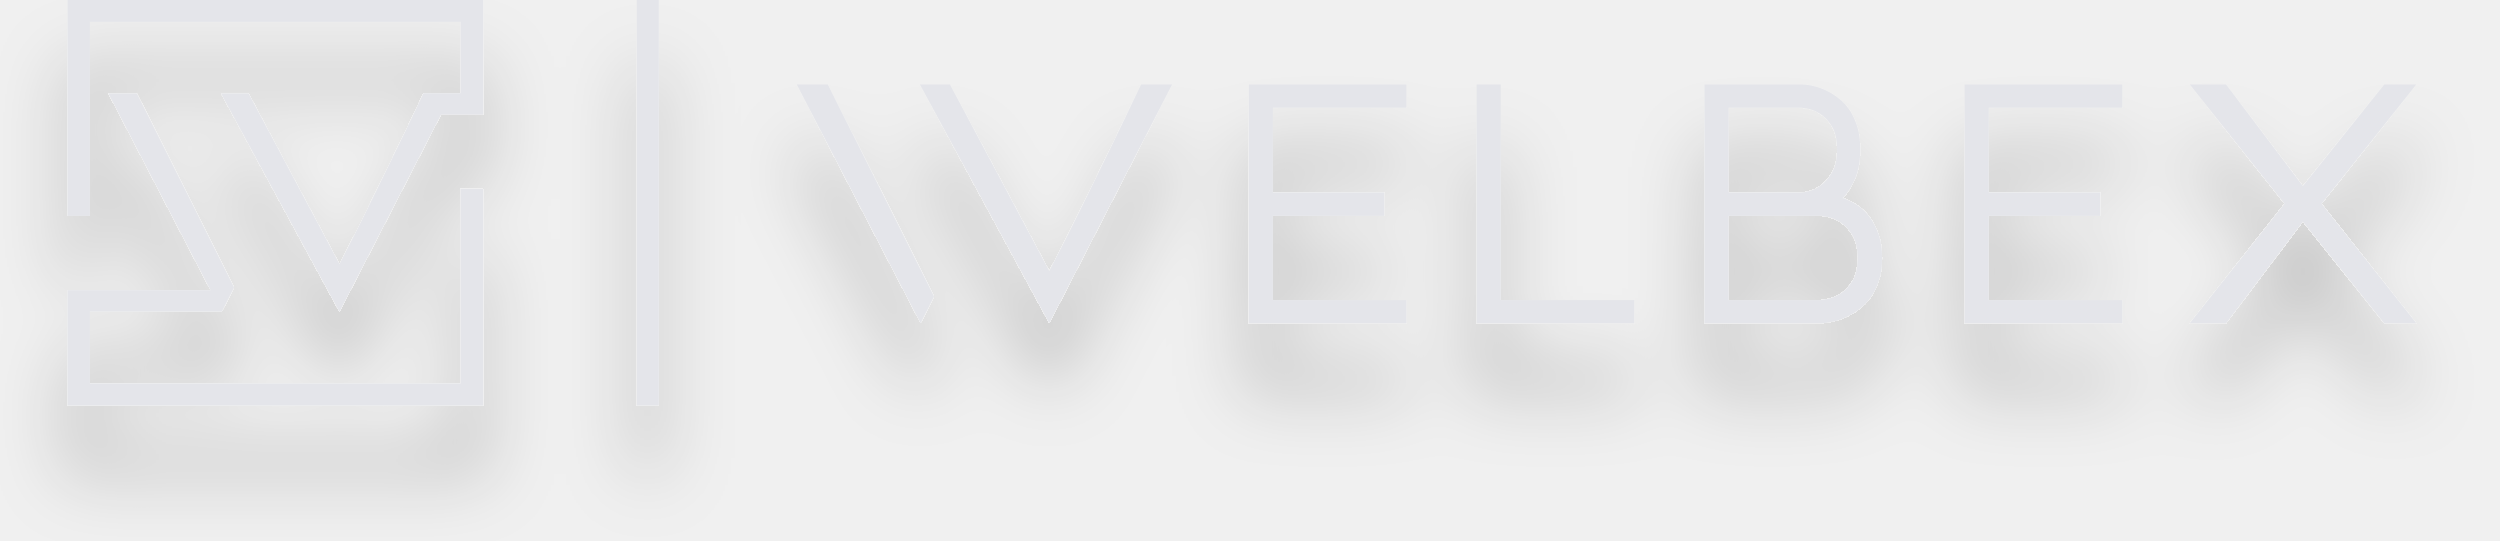
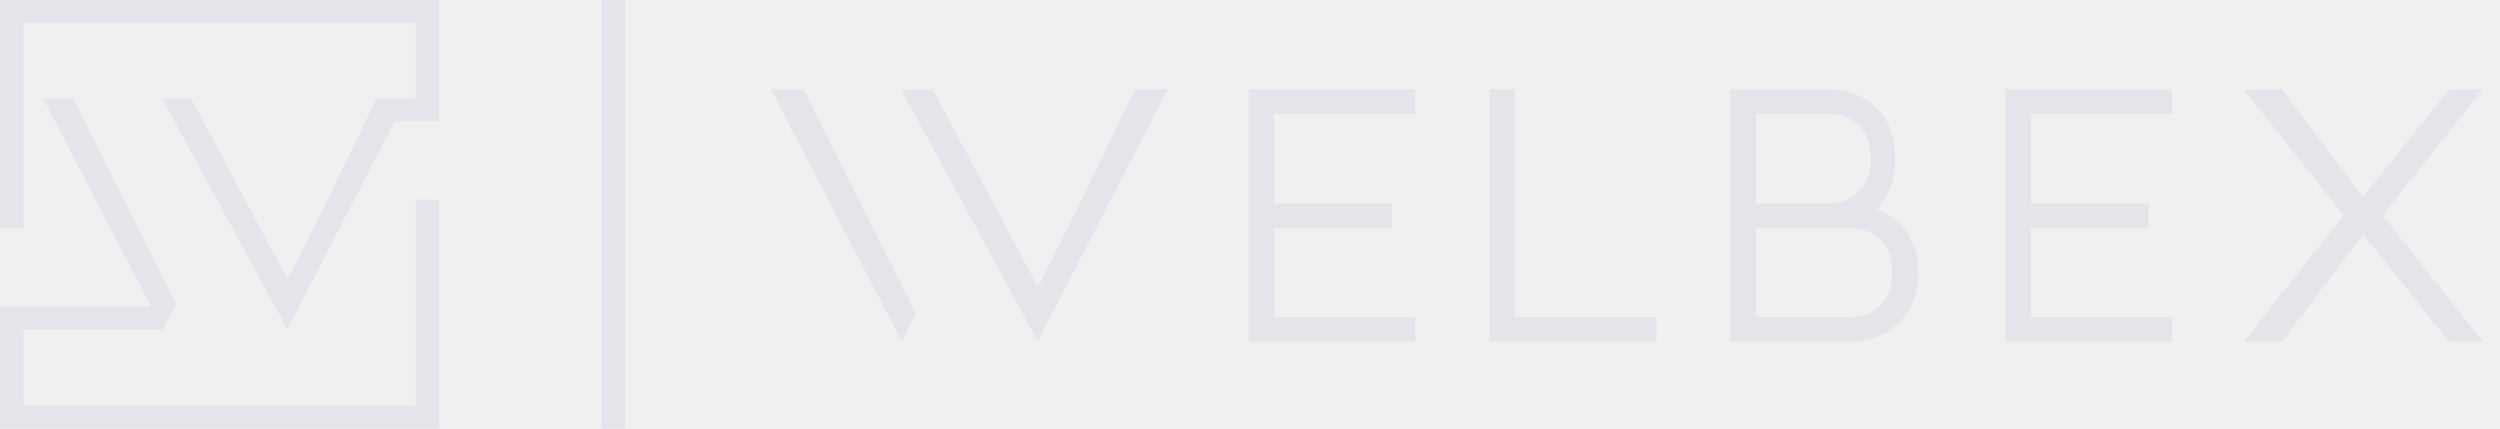
- <svg xmlns="http://www.w3.org/2000/svg" width="148" height="32" viewBox="0 0 148 32" fill="none">
-   <g filter="url(#filter0_d_0_31)">
-     <g clip-path="url(#clip0_0_31)">
-       <path fill-rule="evenodd" clip-rule="evenodd" d="M49.002 5L55.289 17.557L54.498 19.12L47.17 5H49.002ZM69.387 5L62.116 19.12L54.46 5H56.234L62.116 16.051C62.412 15.486 62.746 14.837 63.119 14.102C63.492 13.368 63.868 12.612 64.247 11.834C64.627 11.056 65.003 10.287 65.376 9.528C65.748 8.768 66.086 8.075 66.388 7.447C66.69 6.82 66.944 6.286 67.15 5.847C67.356 5.408 67.491 5.126 67.555 5H69.387ZM83.262 6.374V5H73.927V19.138H83.262V17.764H75.355V12.775H81.951V11.401H75.355V6.374H83.262ZM87.417 19.138V5H88.844V17.764H96.751V19.138H87.417ZM100.906 5V19.138H107.829C107.932 19.138 108.161 19.104 108.514 19.035C108.868 18.966 109.25 18.812 109.662 18.574C109.855 18.461 110.057 18.313 110.269 18.131C110.481 17.949 110.671 17.727 110.838 17.463C111.005 17.199 111.143 16.889 111.253 16.531C111.362 16.173 111.417 15.756 111.417 15.279C111.417 14.739 111.346 14.269 111.205 13.867C111.063 13.466 110.883 13.12 110.665 12.832C110.446 12.543 110.198 12.311 109.922 12.135C109.646 11.959 109.366 11.821 109.083 11.721C109.366 11.445 109.61 11.065 109.816 10.582C110.022 10.099 110.124 9.518 110.124 8.841C110.124 8.338 110.07 7.906 109.961 7.542C109.851 7.178 109.713 6.864 109.546 6.6C109.379 6.337 109.192 6.117 108.987 5.941C108.781 5.766 108.582 5.621 108.389 5.508C108.17 5.383 107.961 5.286 107.762 5.216C107.563 5.147 107.383 5.097 107.222 5.066C107.061 5.035 106.929 5.016 106.827 5.009C106.724 5.003 106.666 5 106.653 5H100.906ZM107.791 17.764C107.842 17.764 107.984 17.742 108.215 17.698C108.447 17.654 108.694 17.551 108.958 17.388C109.221 17.224 109.456 16.977 109.662 16.644C109.867 16.311 109.97 15.856 109.97 15.279C109.97 14.702 109.867 14.247 109.662 13.914C109.456 13.582 109.221 13.331 108.958 13.161C108.694 12.992 108.443 12.885 108.206 12.841C107.968 12.797 107.823 12.775 107.772 12.775H102.333V17.764H107.791ZM107.068 11.326C106.843 11.376 106.704 11.401 106.653 11.401H102.333V6.374H106.653C106.679 6.374 106.801 6.393 107.019 6.431C107.238 6.468 107.476 6.566 107.733 6.723C107.99 6.879 108.225 7.124 108.437 7.457C108.649 7.789 108.755 8.251 108.755 8.841C108.755 9.418 108.656 9.876 108.456 10.215C108.257 10.554 108.032 10.811 107.781 10.987C107.531 11.162 107.293 11.275 107.068 11.326ZM125.639 5V6.374H117.731V11.401H124.327V12.775H117.731V17.764H125.639V19.138H116.304V5H125.639ZM136.331 13.114L141.153 19.138H143.043L137.431 12.06L143.043 5H141.153L136.331 11.024L131.78 5H129.639L135.251 12.06L129.639 19.138H131.78L136.331 13.114Z" fill="#E4E5EA" />
-     </g>
-     <g clip-path="url(#clip1_0_31)">
-       <path fill-rule="evenodd" clip-rule="evenodd" d="M28.595 0H4V12.784H5.321V1.289H27.274V5.527H25.084V5.537H25.068C25.01 5.651 24.886 5.91 24.698 6.311C24.51 6.713 24.278 7.201 24.001 7.774C23.725 8.348 23.416 8.982 23.075 9.676C22.734 10.371 22.39 11.073 22.043 11.785C21.696 12.496 21.352 13.188 21.011 13.859C20.67 14.53 20.365 15.124 20.094 15.64L14.714 5.537H13.091L20.094 18.446L26.101 6.785H28.593V6.772H28.595V0ZM4 17.196H4.006V17.182H12.47L6.424 5.537H8.1L13.85 17.017L13.127 18.446L13.116 18.425V18.44H5.321V22.711H27.274V11.184H28.595V24H4V17.196ZM37.695 24V0H39.052V24H37.695Z" fill="#E4E5EA" />
-     </g>
+ <svg xmlns="http://www.w3.org/2000/svg" width="140" height="24" viewBox="0 0 140 24" fill="none">
+   <g clip-path="url(#clip0_0_31)">
+     <path fill-rule="evenodd" clip-rule="evenodd" d="M45.002 5L51.289 17.557L50.498 19.12L43.17 5H45.002ZM65.387 5L58.116 19.12L50.46 5H52.234L58.116 16.051C58.412 15.486 58.746 14.837 59.119 14.102C59.492 13.368 59.868 12.612 60.247 11.834C60.627 11.056 61.003 10.287 61.376 9.528C61.748 8.768 62.086 8.075 62.388 7.447C62.69 6.82 62.944 6.286 63.15 5.847C63.356 5.408 63.491 5.126 63.555 5H65.387ZM79.262 6.374V5H69.927V19.138H79.262V17.764H71.355V12.775H77.951V11.401H71.355V6.374H79.262ZM83.417 19.138V5H84.844V17.764H92.751V19.138H83.417ZM96.906 5V19.138H103.829C103.932 19.138 104.161 19.104 104.514 19.035C104.868 18.966 105.25 18.812 105.662 18.574C105.855 18.461 106.057 18.313 106.269 18.131C106.481 17.949 106.671 17.727 106.838 17.463C107.005 17.199 107.143 16.889 107.253 16.531C107.362 16.173 107.417 15.756 107.417 15.279C107.417 14.739 107.346 14.269 107.205 13.867C107.063 13.466 106.883 13.12 106.665 12.832C106.446 12.543 106.198 12.311 105.922 12.135C105.646 11.959 105.366 11.821 105.083 11.721C105.366 11.445 105.61 11.065 105.816 10.582C106.022 10.099 106.124 9.518 106.124 8.841C106.124 8.338 106.07 7.906 105.961 7.542C105.851 7.178 105.713 6.864 105.546 6.6C105.379 6.337 105.192 6.117 104.987 5.941C104.781 5.766 104.582 5.621 104.389 5.508C104.17 5.383 103.961 5.286 103.762 5.216C103.563 5.147 103.383 5.097 103.222 5.066C103.061 5.035 102.929 5.016 102.827 5.009C102.724 5.003 102.666 5 102.653 5H96.906ZM103.791 17.764C103.842 17.764 103.984 17.742 104.215 17.698C104.447 17.654 104.694 17.551 104.958 17.388C105.221 17.224 105.456 16.977 105.662 16.644C105.867 16.311 105.97 15.856 105.97 15.279C105.97 14.702 105.867 14.247 105.662 13.914C105.456 13.582 105.221 13.331 104.958 13.161C104.694 12.992 104.443 12.885 104.206 12.841C103.968 12.797 103.823 12.775 103.772 12.775H98.333V17.764H103.791ZM103.068 11.326C102.843 11.376 102.704 11.401 102.653 11.401H98.333V6.374H102.653C102.679 6.374 102.801 6.393 103.019 6.431C103.238 6.468 103.476 6.566 103.733 6.723C103.99 6.879 104.225 7.124 104.437 7.457C104.649 7.789 104.755 8.251 104.755 8.841C104.755 9.418 104.656 9.876 104.456 10.215C104.257 10.554 104.032 10.811 103.781 10.987C103.531 11.162 103.293 11.275 103.068 11.326ZM121.639 5V6.374H113.731V11.401H120.327V12.775H113.731V17.764H121.639V19.138H112.304V5H121.639ZM132.331 13.114L137.153 19.138H139.043L133.431 12.06L139.043 5H137.153L132.331 11.024L127.78 5H125.639L131.251 12.06L125.639 19.138H127.78L132.331 13.114Z" fill="#E4E5EA" />
+   </g>
+   <g clip-path="url(#clip1_0_31)">
+     <path fill-rule="evenodd" clip-rule="evenodd" d="M24.595 0H0V12.784H1.321V1.289H23.274V5.527H21.084V5.537H21.068C21.01 5.651 20.886 5.91 20.698 6.311C20.51 6.713 20.278 7.201 20.001 7.774C19.725 8.348 19.416 8.982 19.075 9.676C18.734 10.371 18.39 11.073 18.043 11.785C17.696 12.496 17.352 13.188 17.011 13.859C16.67 14.53 16.365 15.124 16.094 15.64L10.714 5.537H9.092L16.094 18.446L22.101 6.785H24.593V6.772H24.595V0ZM0 17.196H0.006V17.182H8.47L2.424 5.537H4.1L9.85 17.017L9.127 18.446L9.116 18.425V18.44H1.321V22.711H23.274V11.184H24.595V24H0V17.196ZM33.695 24V0H35.052V24H33.695Z" fill="#E4E5EA" />
  </g>
  <defs>
-     <filter id="filter0_d_0_31" x="0" y="0" width="148" height="32" filterUnits="userSpaceOnUse" color-interpolation-filters="sRGB">
-       <feFlood flood-opacity="0" result="BackgroundImageFix" />
-       <feColorMatrix in="SourceAlpha" type="matrix" values="0 0 0 0 0 0 0 0 0 0 0 0 0 0 0 0 0 0 127 0" result="hardAlpha" />
-       <feOffset dy="4" />
-       <feGaussianBlur stdDeviation="2" />
-       <feComposite in2="hardAlpha" operator="out" />
-       <feColorMatrix type="matrix" values="0 0 0 0 0 0 0 0 0 0 0 0 0 0 0 0 0 0 0.25 0" />
-       <feBlend mode="normal" in2="BackgroundImageFix" result="effect1_dropShadow_0_31" />
-       <feBlend mode="normal" in="SourceGraphic" in2="effect1_dropShadow_0_31" result="shape" />
-     </filter>
    <clipPath id="clip0_0_31">
-       <rect width="97" height="15" fill="white" transform="translate(47 5)" />
+       <rect width="97" height="15" fill="white" transform="translate(43 5)" />
    </clipPath>
    <clipPath id="clip1_0_31">
-       <rect width="35" height="24" fill="white" transform="translate(4)" />
+       <rect width="35" height="24" fill="white" />
    </clipPath>
  </defs>
</svg>
